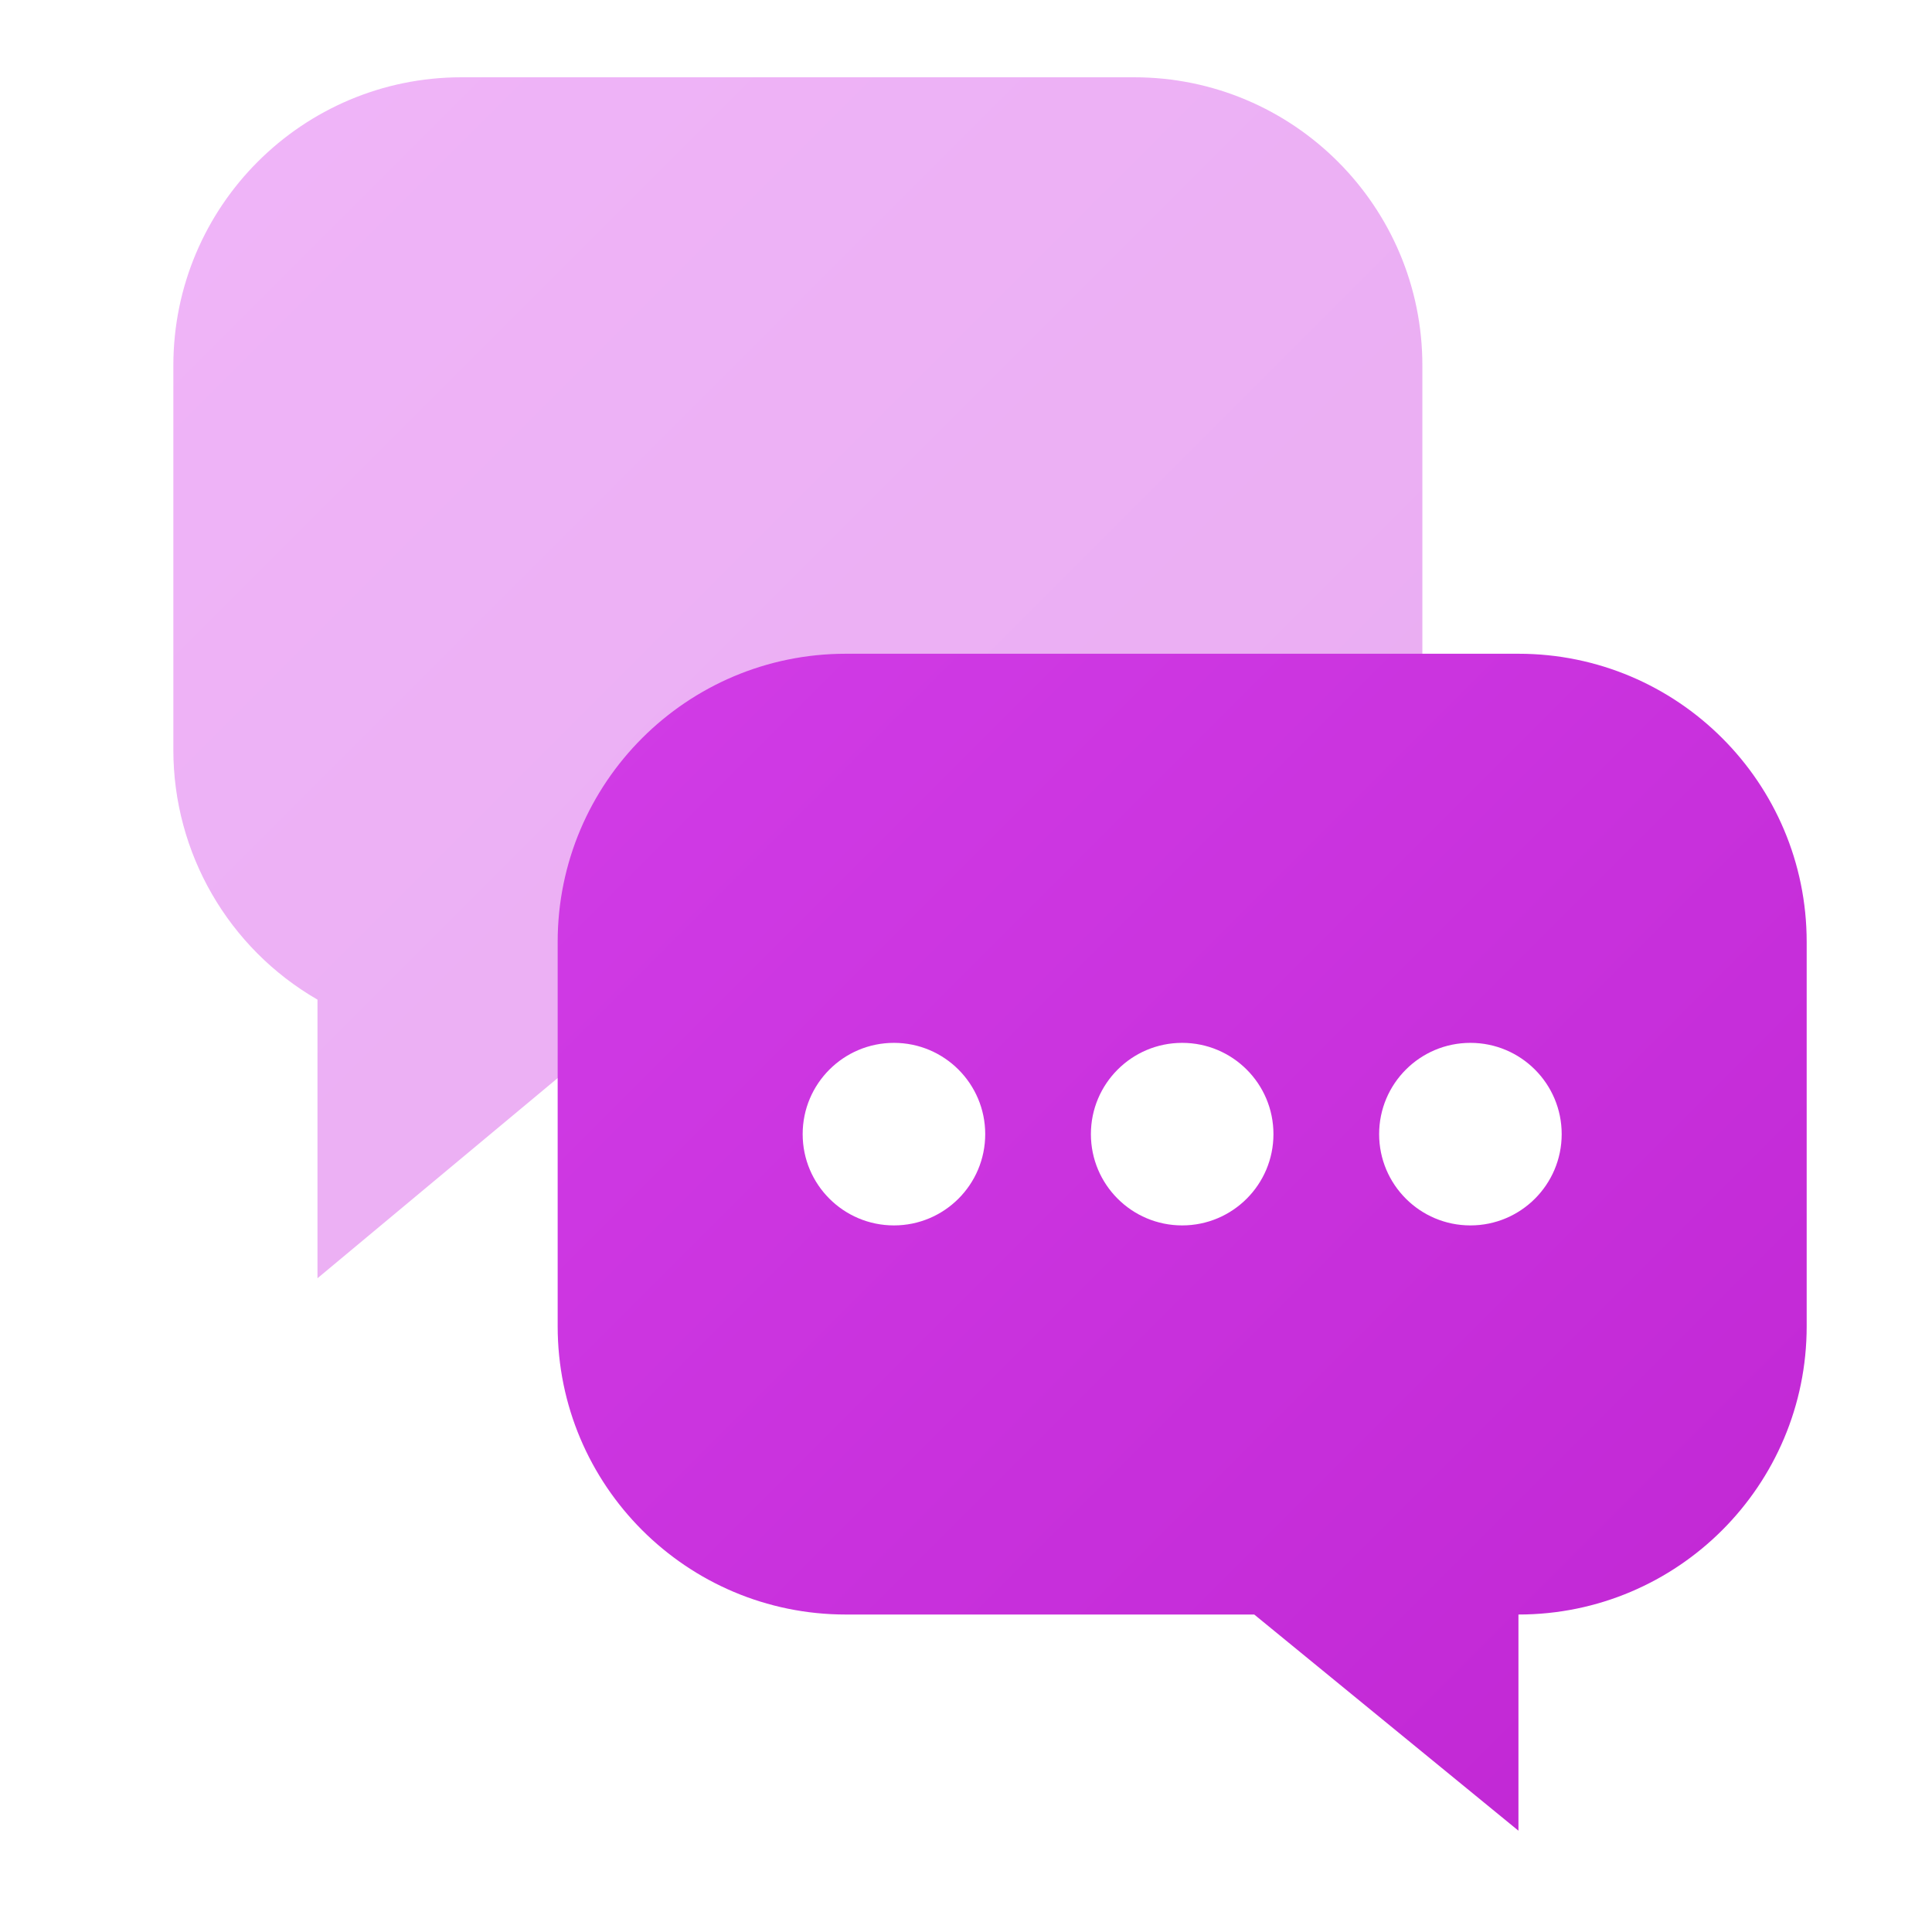
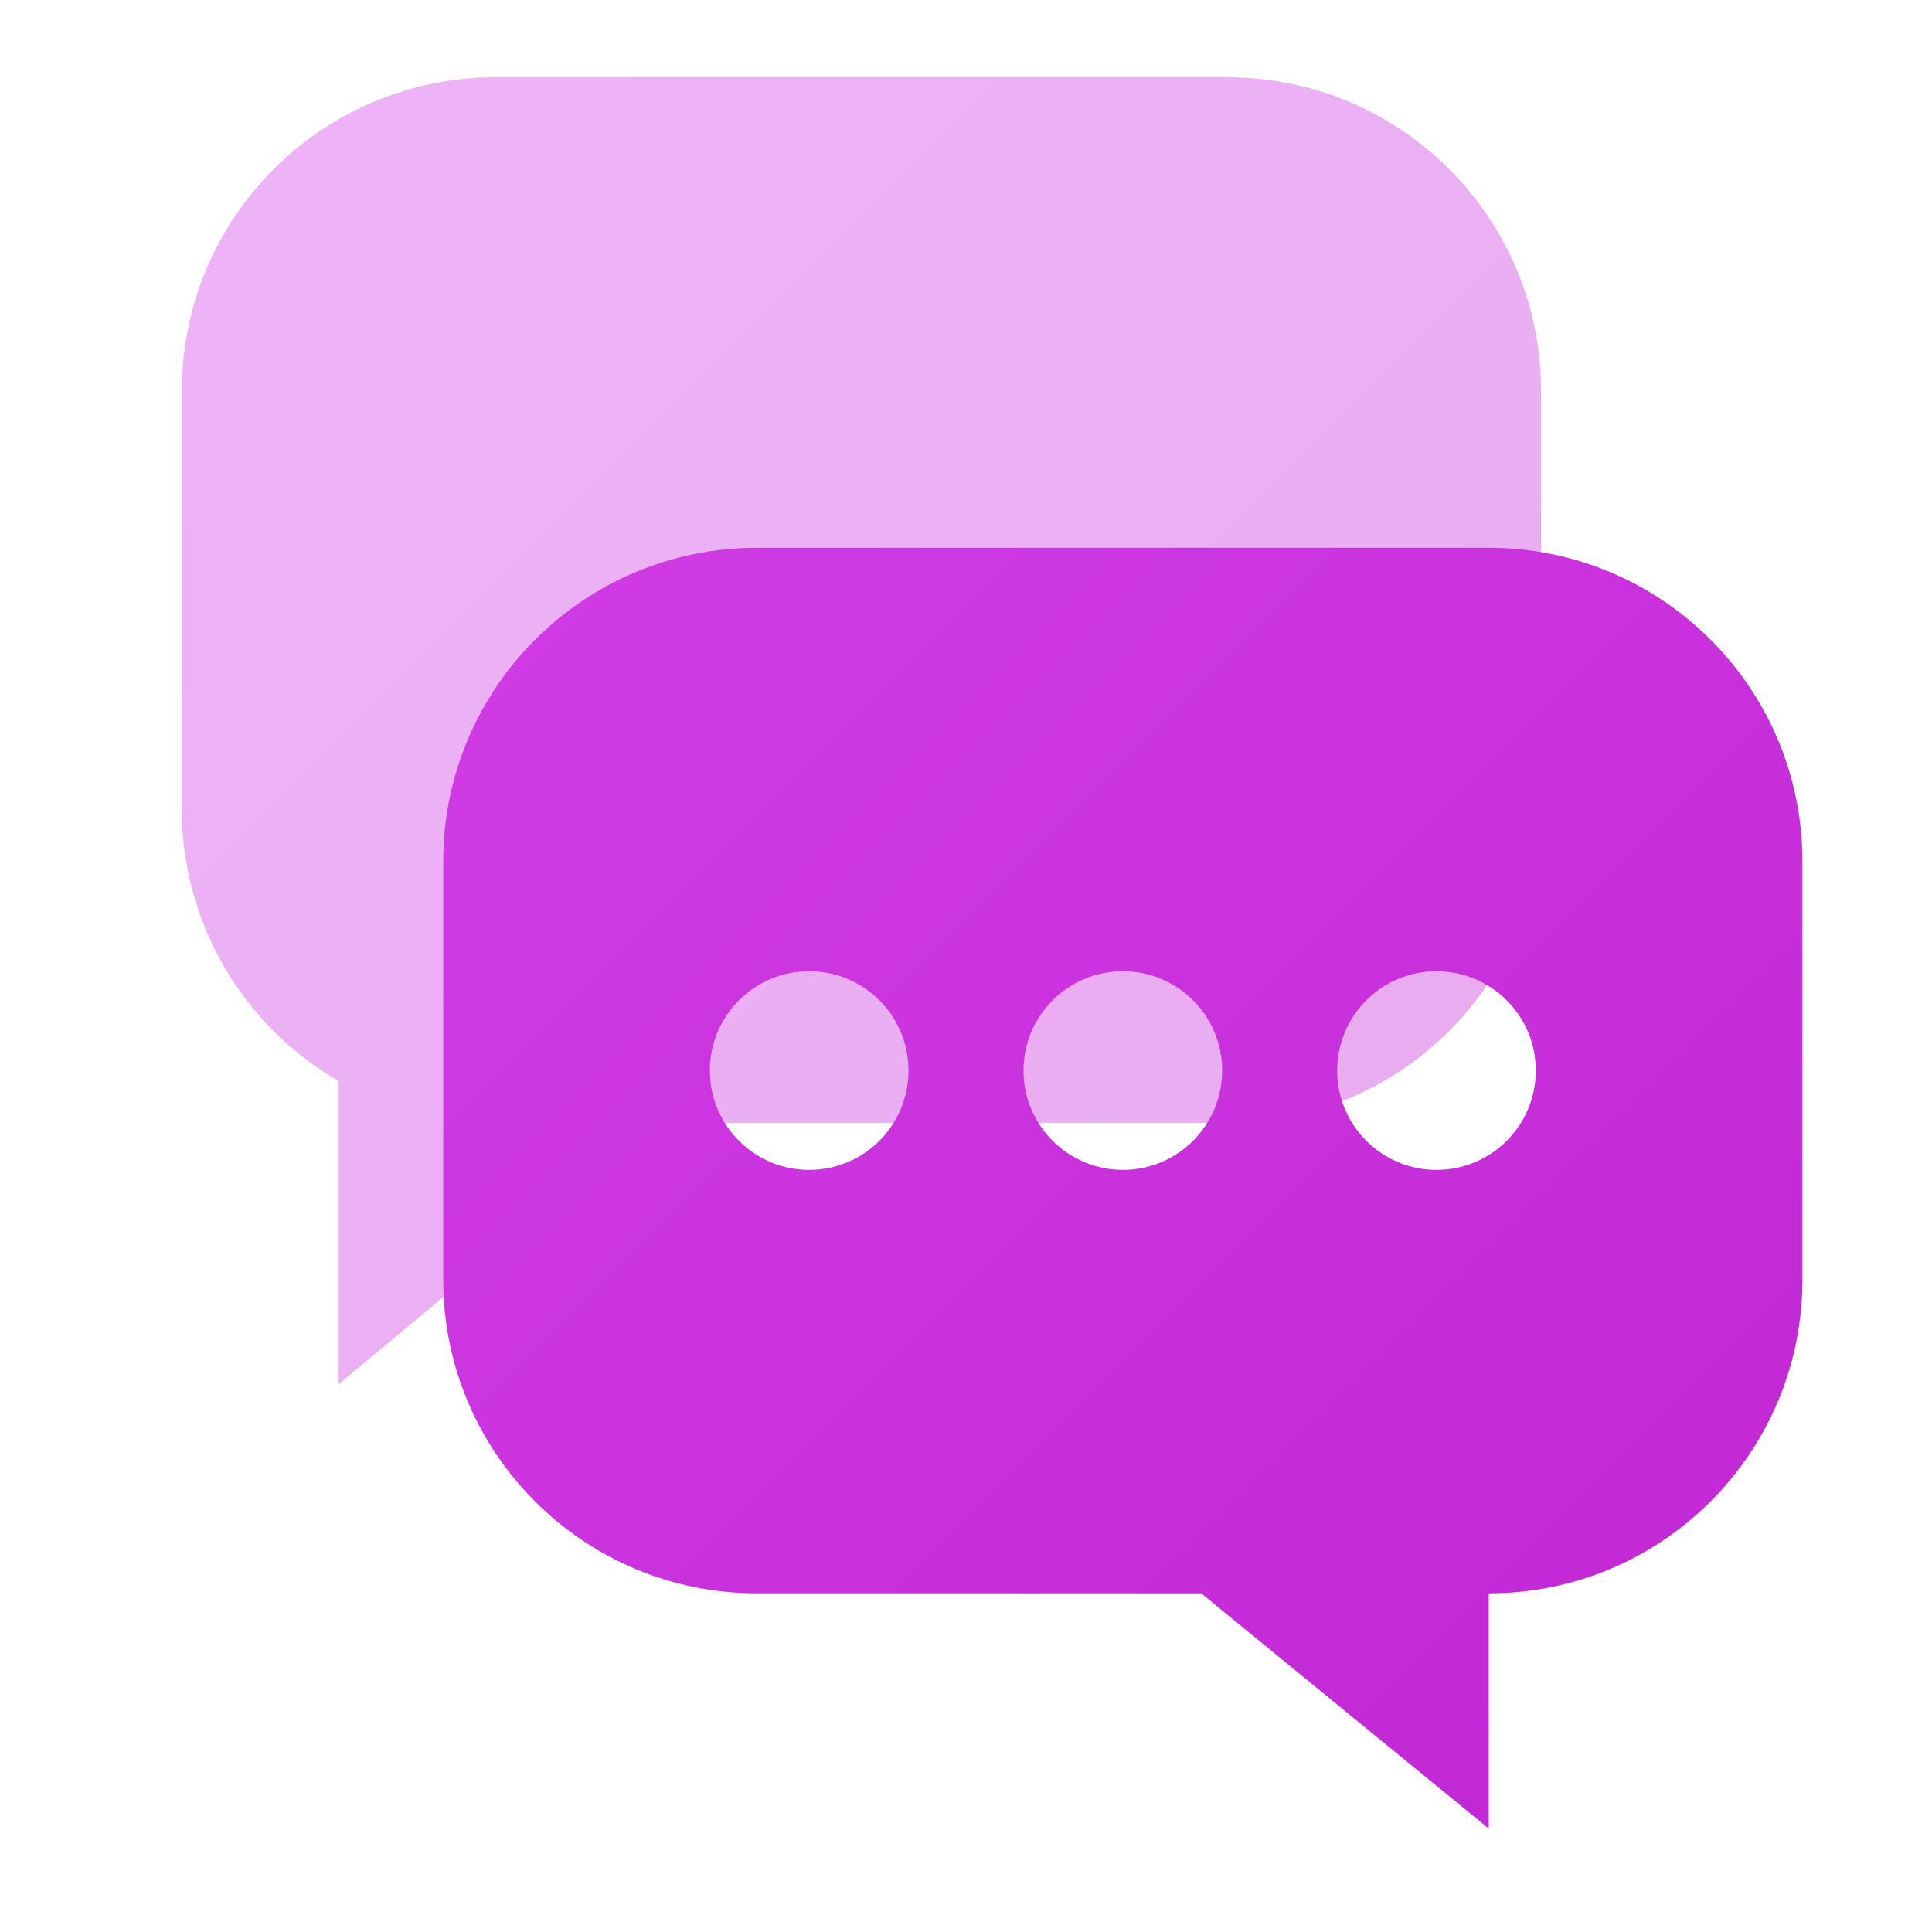
<svg xmlns="http://www.w3.org/2000/svg" viewBox="0 0 64 64">
  <style>.d{display:none}@media (prefers-color-scheme:dark){.l{display:none}.d{display:inline}}</style>
  <g class="l">
-     <svg x="2.56" y="2.56" width="58.88" height="58.88" viewBox="13 15 37 37">
+     <svg x="2.56" y="2.56" width="58.88" height="58.88" viewBox="16 18 34 34">
      <defs>
        <linearGradient id="lg" x1="14" y1="14" x2="50" y2="50" gradientUnits="userSpaceOnUse">
          <stop offset="0" stop-color="#d946ef" />
          <stop offset="1" stop-color="#c026d3" />
        </linearGradient>
      </defs>
-       <path d="M21 15H35A6 6 0 0 1 41 21V29A6 6 0 0 1 35 35H24L18 40V34.2A6 6 0 0 1 15 29V21A6 6 0 0 1 21 15Z" fill="url(#lg)" fill-opacity="0.4" fill-rule="evenodd" />
+       <path d="M24 18H38A6 6 0 0 1 44 24V32A6 6 0 0 1 38 38H27L21 43V37.2A6 6 0 0 1 18 32V24A6 6 0 0 1 24 18Z" fill="url(#lg)" fill-opacity="0.4" fill-rule="evenodd" />
      <path d="M29 27H43A6 6 0 0 1 49 33V41A6 6 0 0 1 43 47V51.5L37.5 47H29A6 6 0 0 1 23 41V33A6 6 0 0 1 29 27ZM28.1 37A1.9 1.9 0 1 0 31.9 37A1.9 1.9 0 1 0 28.1 37ZM34.1 37A1.9 1.9 0 1 0 37.9 37A1.9 1.9 0 1 0 34.1 37ZM40.1 37A1.9 1.9 0 1 0 43.9 37A1.9 1.9 0 1 0 40.1 37Z" fill="url(#lg)" fill-rule="evenodd" />
    </svg>
  </g>
  <g class="d">
-     <svg x="2.56" y="2.56" width="58.88" height="58.88" viewBox="13 15 37 37">
+     <svg x="2.56" y="2.56" width="58.88" height="58.88" viewBox="16 18 34 34">
      <defs>
        <linearGradient id="dg" x1="14" y1="14" x2="50" y2="50" gradientUnits="userSpaceOnUse">
          <stop offset="0" stop-color="#ef8cfb" />
          <stop offset="1" stop-color="#d946ef" />
        </linearGradient>
      </defs>
-       <path d="M21 15H35A6 6 0 0 1 41 21V29A6 6 0 0 1 35 35H24L18 40V34.2A6 6 0 0 1 15 29V21A6 6 0 0 1 21 15Z" fill="url(#dg)" fill-opacity="0.61" fill-rule="evenodd" />
+       <path d="M24 18H38A6 6 0 0 1 44 24V32A6 6 0 0 1 38 38H27L21 43V37.2A6 6 0 0 1 18 32V24A6 6 0 0 1 24 18Z" fill="url(#dg)" fill-opacity="0.61" fill-rule="evenodd" />
      <path d="M29 27H43A6 6 0 0 1 49 33V41A6 6 0 0 1 43 47V51.5L37.5 47H29A6 6 0 0 1 23 41V33A6 6 0 0 1 29 27ZM28.1 37A1.9 1.9 0 1 0 31.9 37A1.9 1.9 0 1 0 28.1 37ZM34.1 37A1.9 1.9 0 1 0 37.9 37A1.9 1.9 0 1 0 34.1 37ZM40.1 37A1.9 1.9 0 1 0 43.9 37A1.9 1.9 0 1 0 40.1 37Z" fill="url(#dg)" fill-rule="evenodd" />
    </svg>
  </g>
</svg>
